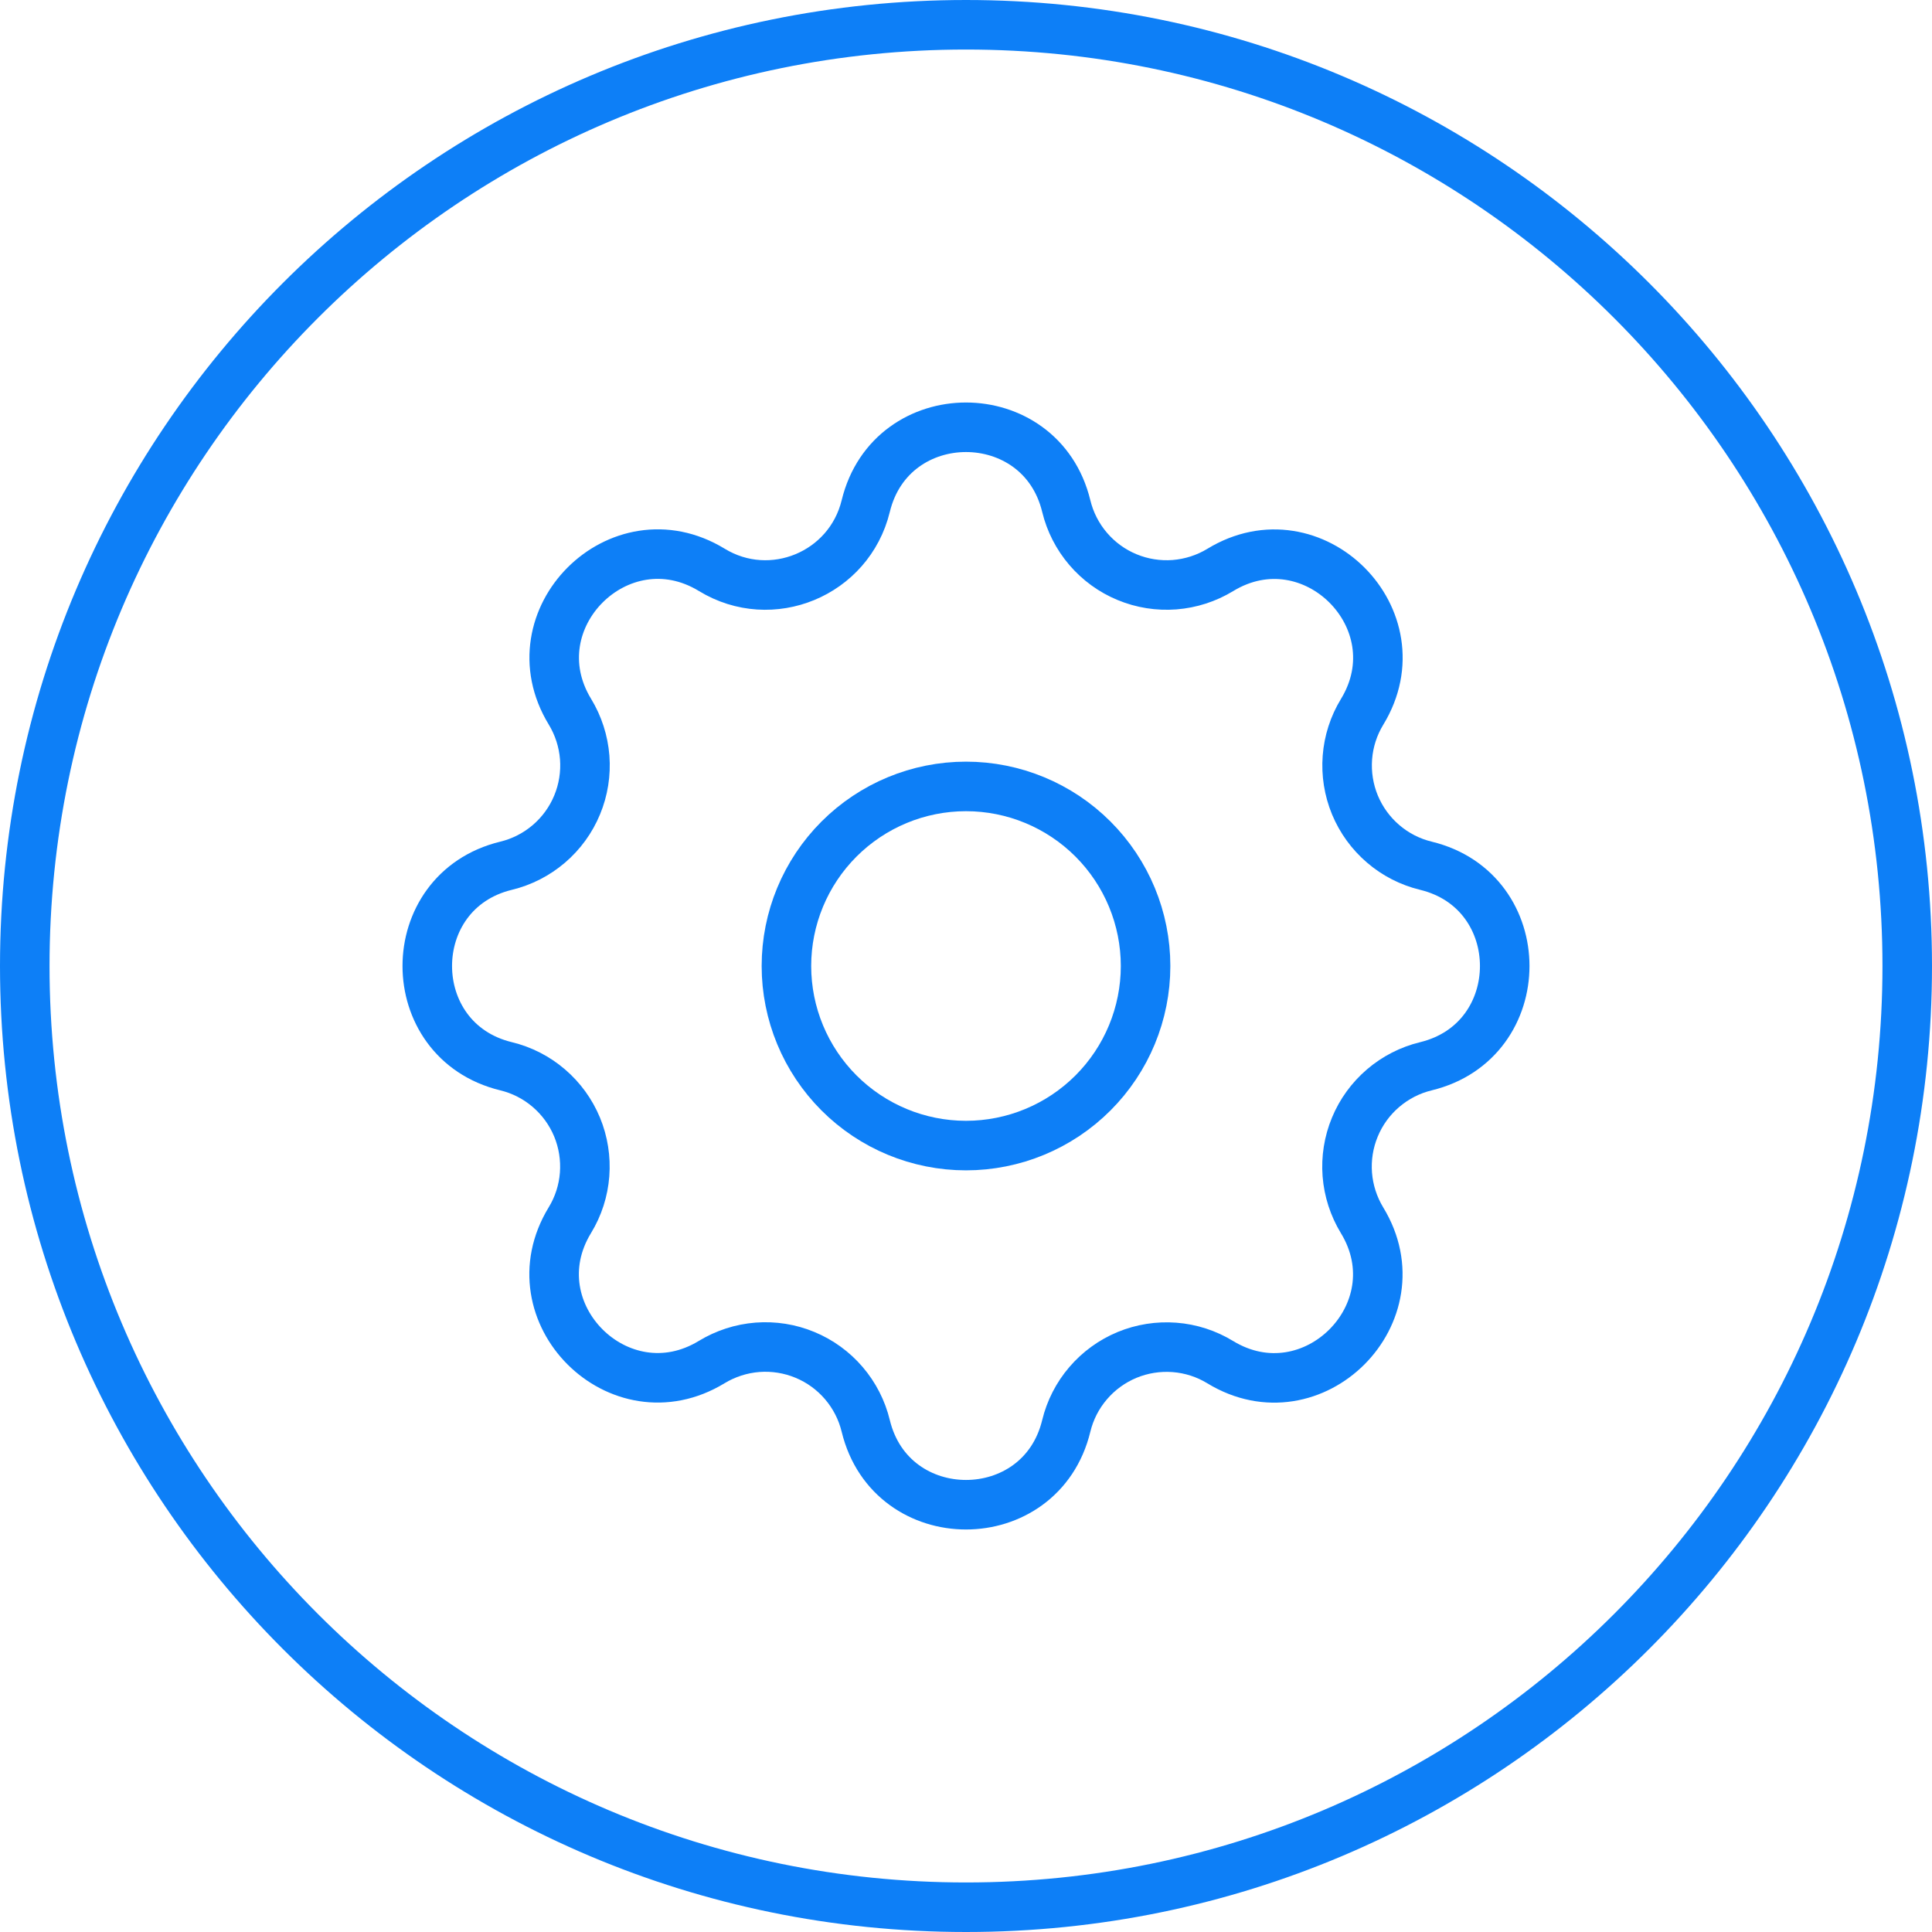
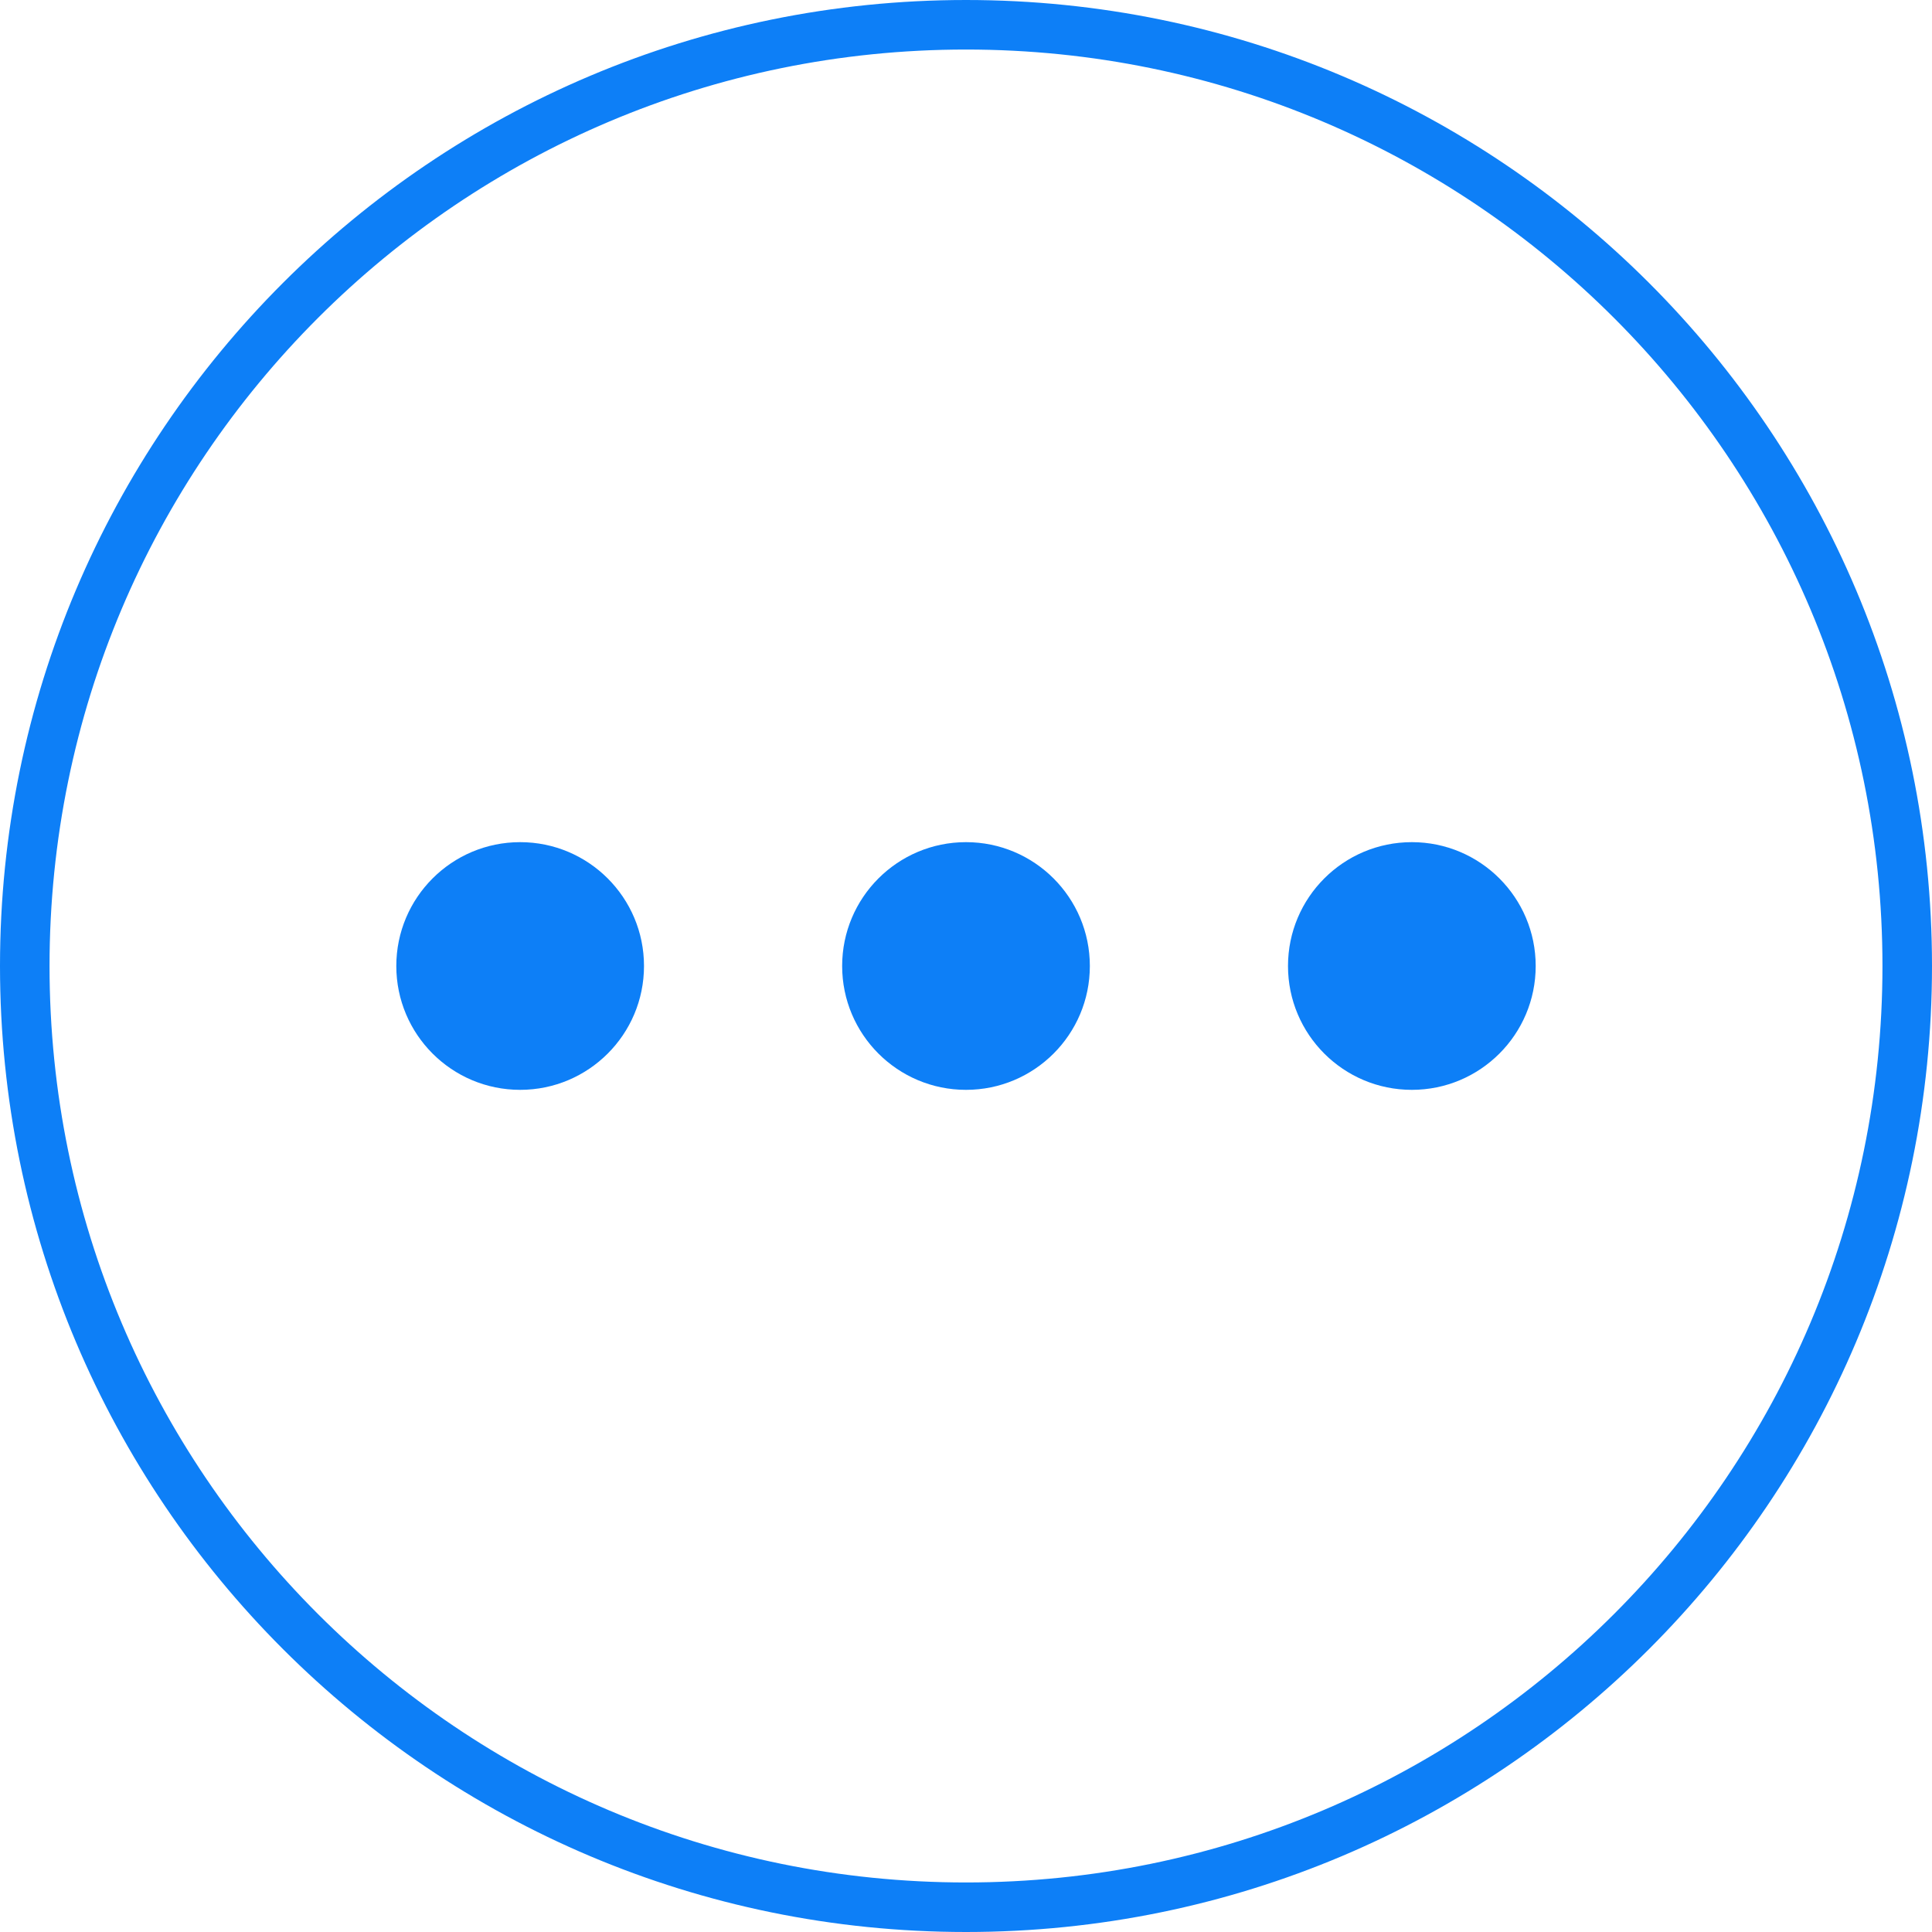
<svg xmlns="http://www.w3.org/2000/svg" width="39" height="39" viewBox="0 0 39 39" fill="none">
-   <rect x="0.5" y="0.5" width="38" height="38" rx="19" stroke="#0D7FF7" />
-   <path d="M17.476 10.216C17.991 8.095 21.009 8.095 21.524 10.216C21.601 10.535 21.753 10.831 21.966 11.08C22.179 11.329 22.448 11.525 22.751 11.65C23.054 11.776 23.383 11.828 23.71 11.803C24.037 11.777 24.353 11.675 24.633 11.505C26.497 10.369 28.633 12.502 27.497 14.368C27.326 14.648 27.224 14.964 27.199 15.291C27.174 15.618 27.226 15.946 27.351 16.249C27.477 16.552 27.672 16.821 27.921 17.034C28.169 17.247 28.465 17.399 28.784 17.476C30.905 17.991 30.905 21.009 28.784 21.524C28.465 21.601 28.169 21.753 27.92 21.966C27.671 22.179 27.475 22.448 27.35 22.751C27.224 23.054 27.172 23.383 27.197 23.71C27.223 24.037 27.325 24.353 27.495 24.633C28.631 26.497 26.497 28.633 24.632 27.497C24.352 27.326 24.036 27.224 23.709 27.199C23.382 27.174 23.054 27.226 22.751 27.351C22.448 27.477 22.179 27.672 21.966 27.921C21.753 28.169 21.601 28.465 21.524 28.784C21.009 30.905 17.991 30.905 17.476 28.784C17.399 28.465 17.247 28.169 17.034 27.92C16.821 27.671 16.552 27.475 16.249 27.35C15.946 27.224 15.617 27.172 15.29 27.197C14.963 27.223 14.647 27.325 14.367 27.495C12.502 28.631 10.367 26.497 11.503 24.632C11.674 24.352 11.776 24.036 11.801 23.709C11.826 23.382 11.774 23.054 11.649 22.751C11.523 22.448 11.328 22.179 11.079 21.966C10.831 21.753 10.535 21.601 10.216 21.524C8.095 21.009 8.095 17.991 10.216 17.476C10.535 17.399 10.831 17.247 11.08 17.034C11.329 16.821 11.525 16.552 11.65 16.249C11.776 15.946 11.828 15.617 11.803 15.29C11.777 14.963 11.675 14.647 11.505 14.367C10.369 12.502 12.502 10.367 14.368 11.503C15.572 12.238 17.142 11.588 17.476 10.216Z" stroke="#0D7FF7" stroke-linecap="round" stroke-linejoin="round" />
-   <path d="M23.125 19.5C23.125 20.461 22.743 21.383 22.063 22.063C21.383 22.743 20.461 23.125 19.5 23.125C18.539 23.125 17.617 22.743 16.937 22.063C16.257 21.383 15.875 20.461 15.875 19.5C15.875 18.539 16.257 17.617 16.937 16.937C17.617 16.257 18.539 15.875 19.5 15.875C20.461 15.875 21.383 16.257 22.063 16.937C22.743 17.617 23.125 18.539 23.125 19.5V19.5Z" stroke="#0D7FF7" stroke-linecap="round" stroke-linejoin="round" />
+   <rect x="0.5" y="38.5" width="38" height="38" rx="19" transform="rotate(-90 0.5 38.5)" stroke="#0D7FF7" />
+   <circle cx="10.5" cy="19.5" r="2.5" transform="rotate(-90 10.5 19.5)" fill="#0D7FF7" />
+   <circle cx="19.5" cy="19.5" r="2.5" transform="rotate(-90 19.5 19.5)" fill="#0D7FF7" />
+   <circle cx="28.5" cy="19.5" r="2.5" transform="rotate(-90 28.5 19.5)" fill="#0D7FF7" />
</svg>
